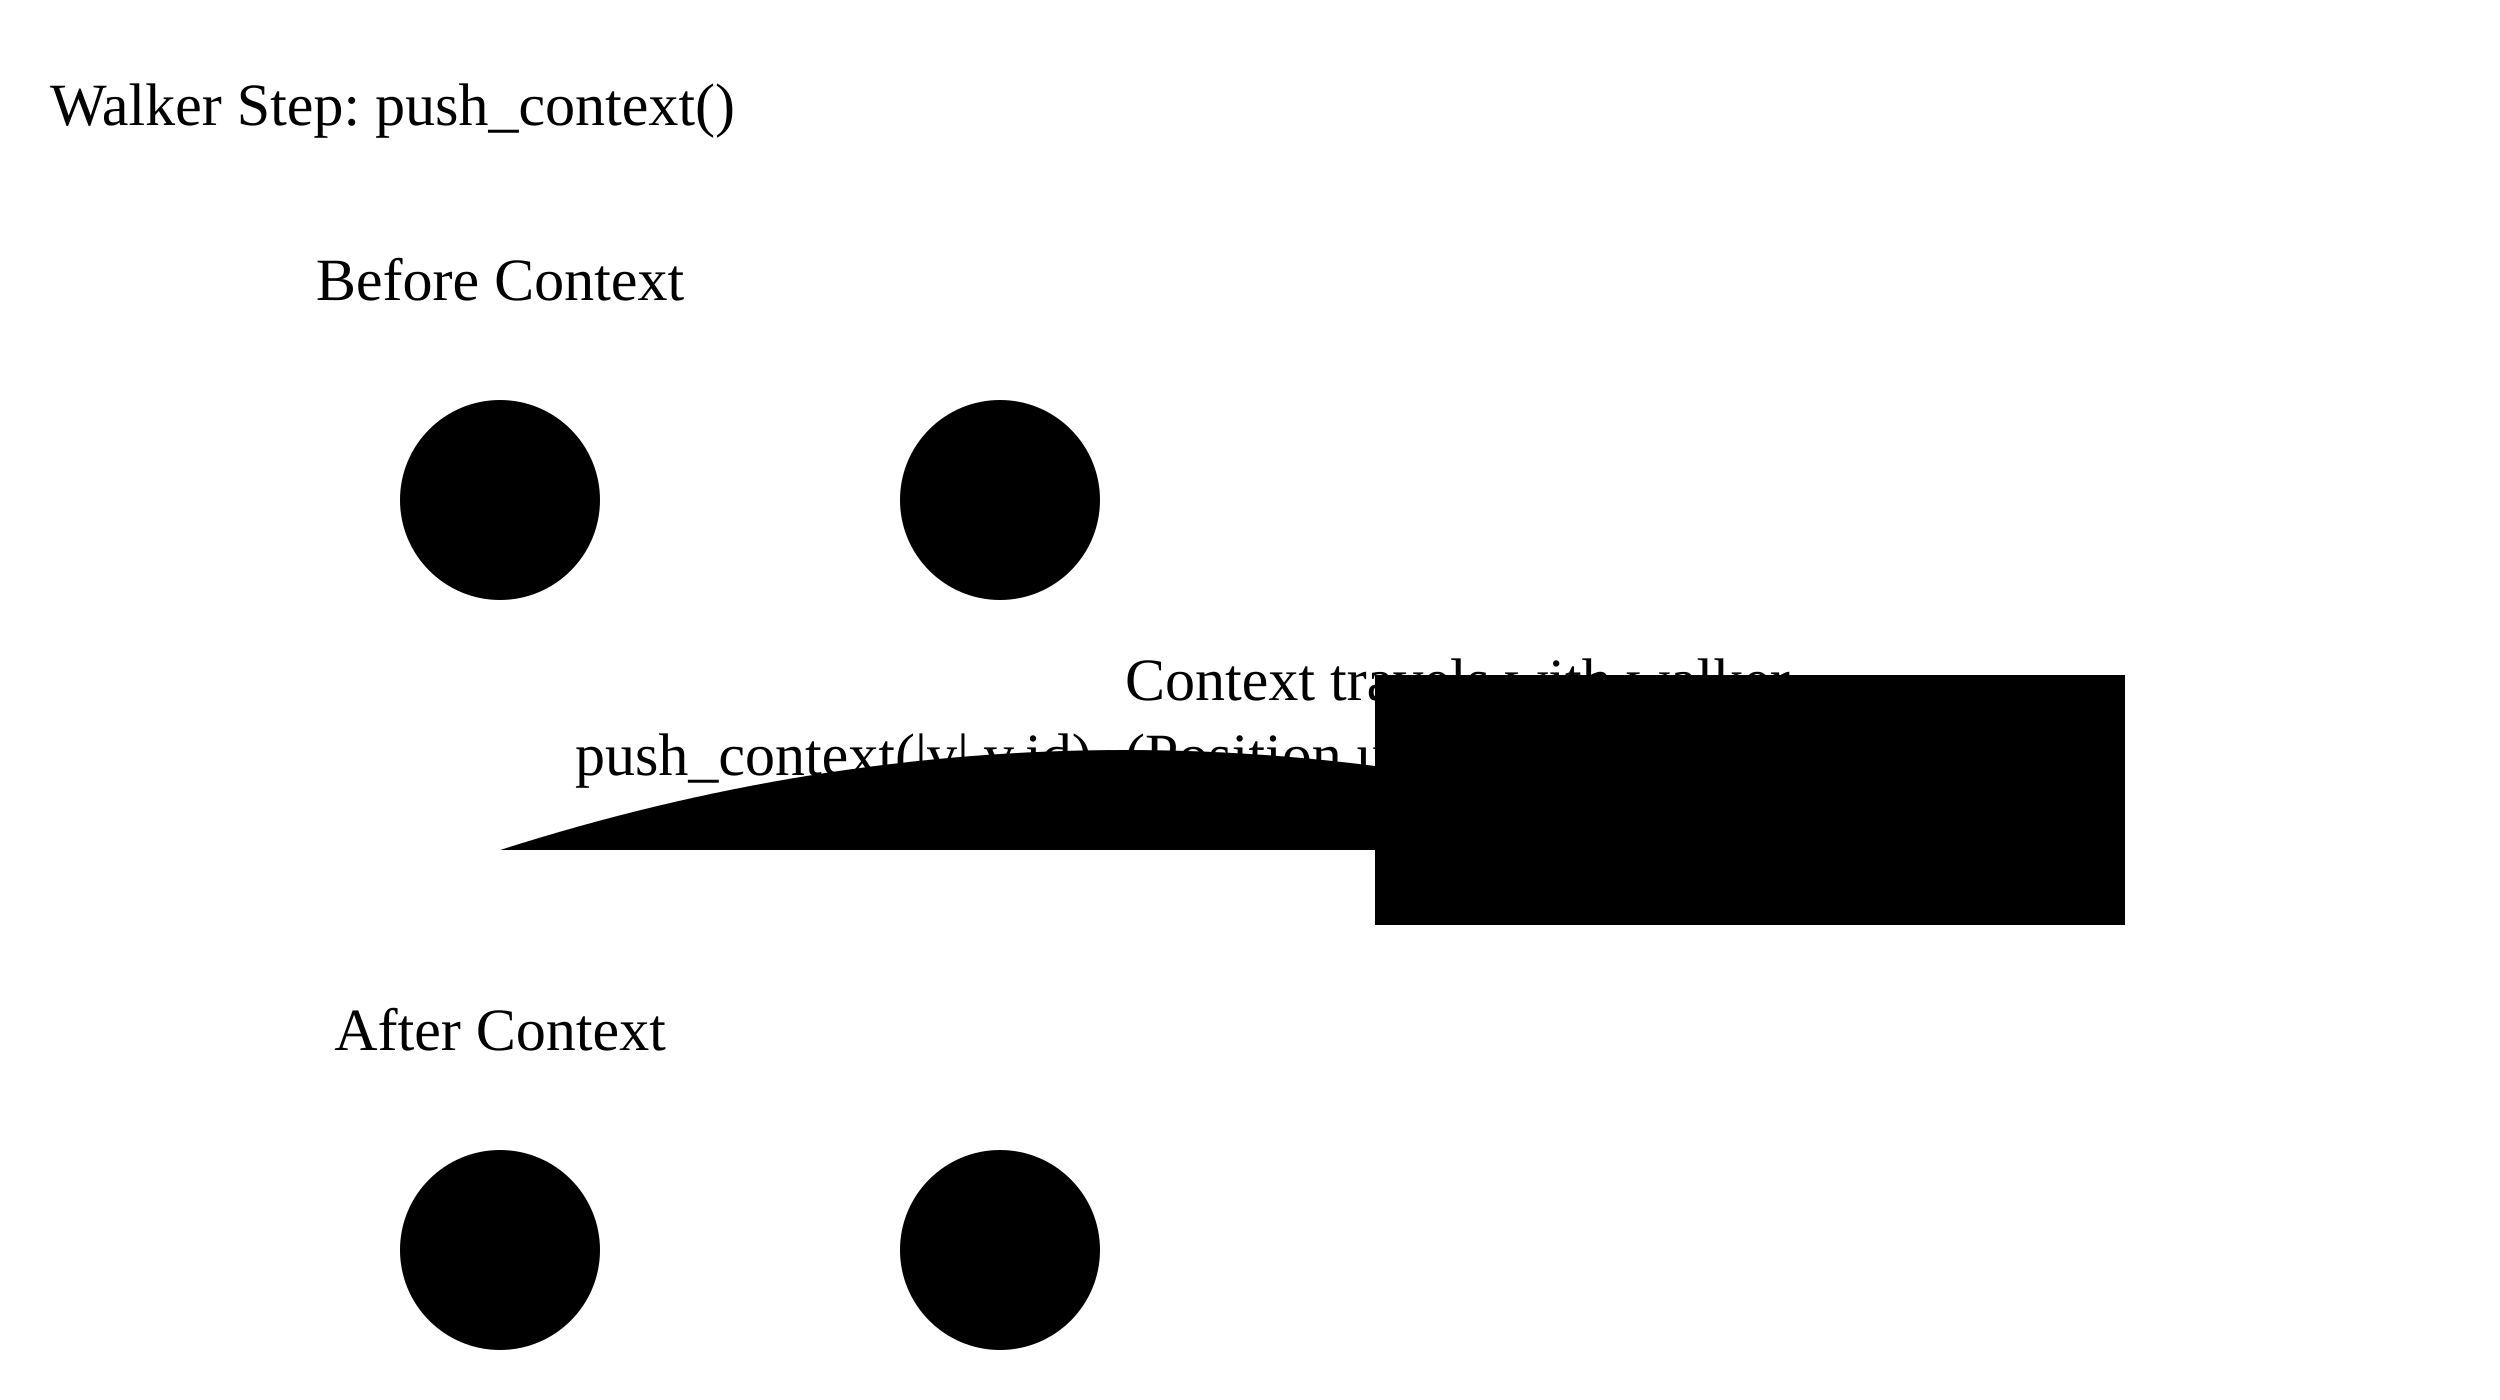
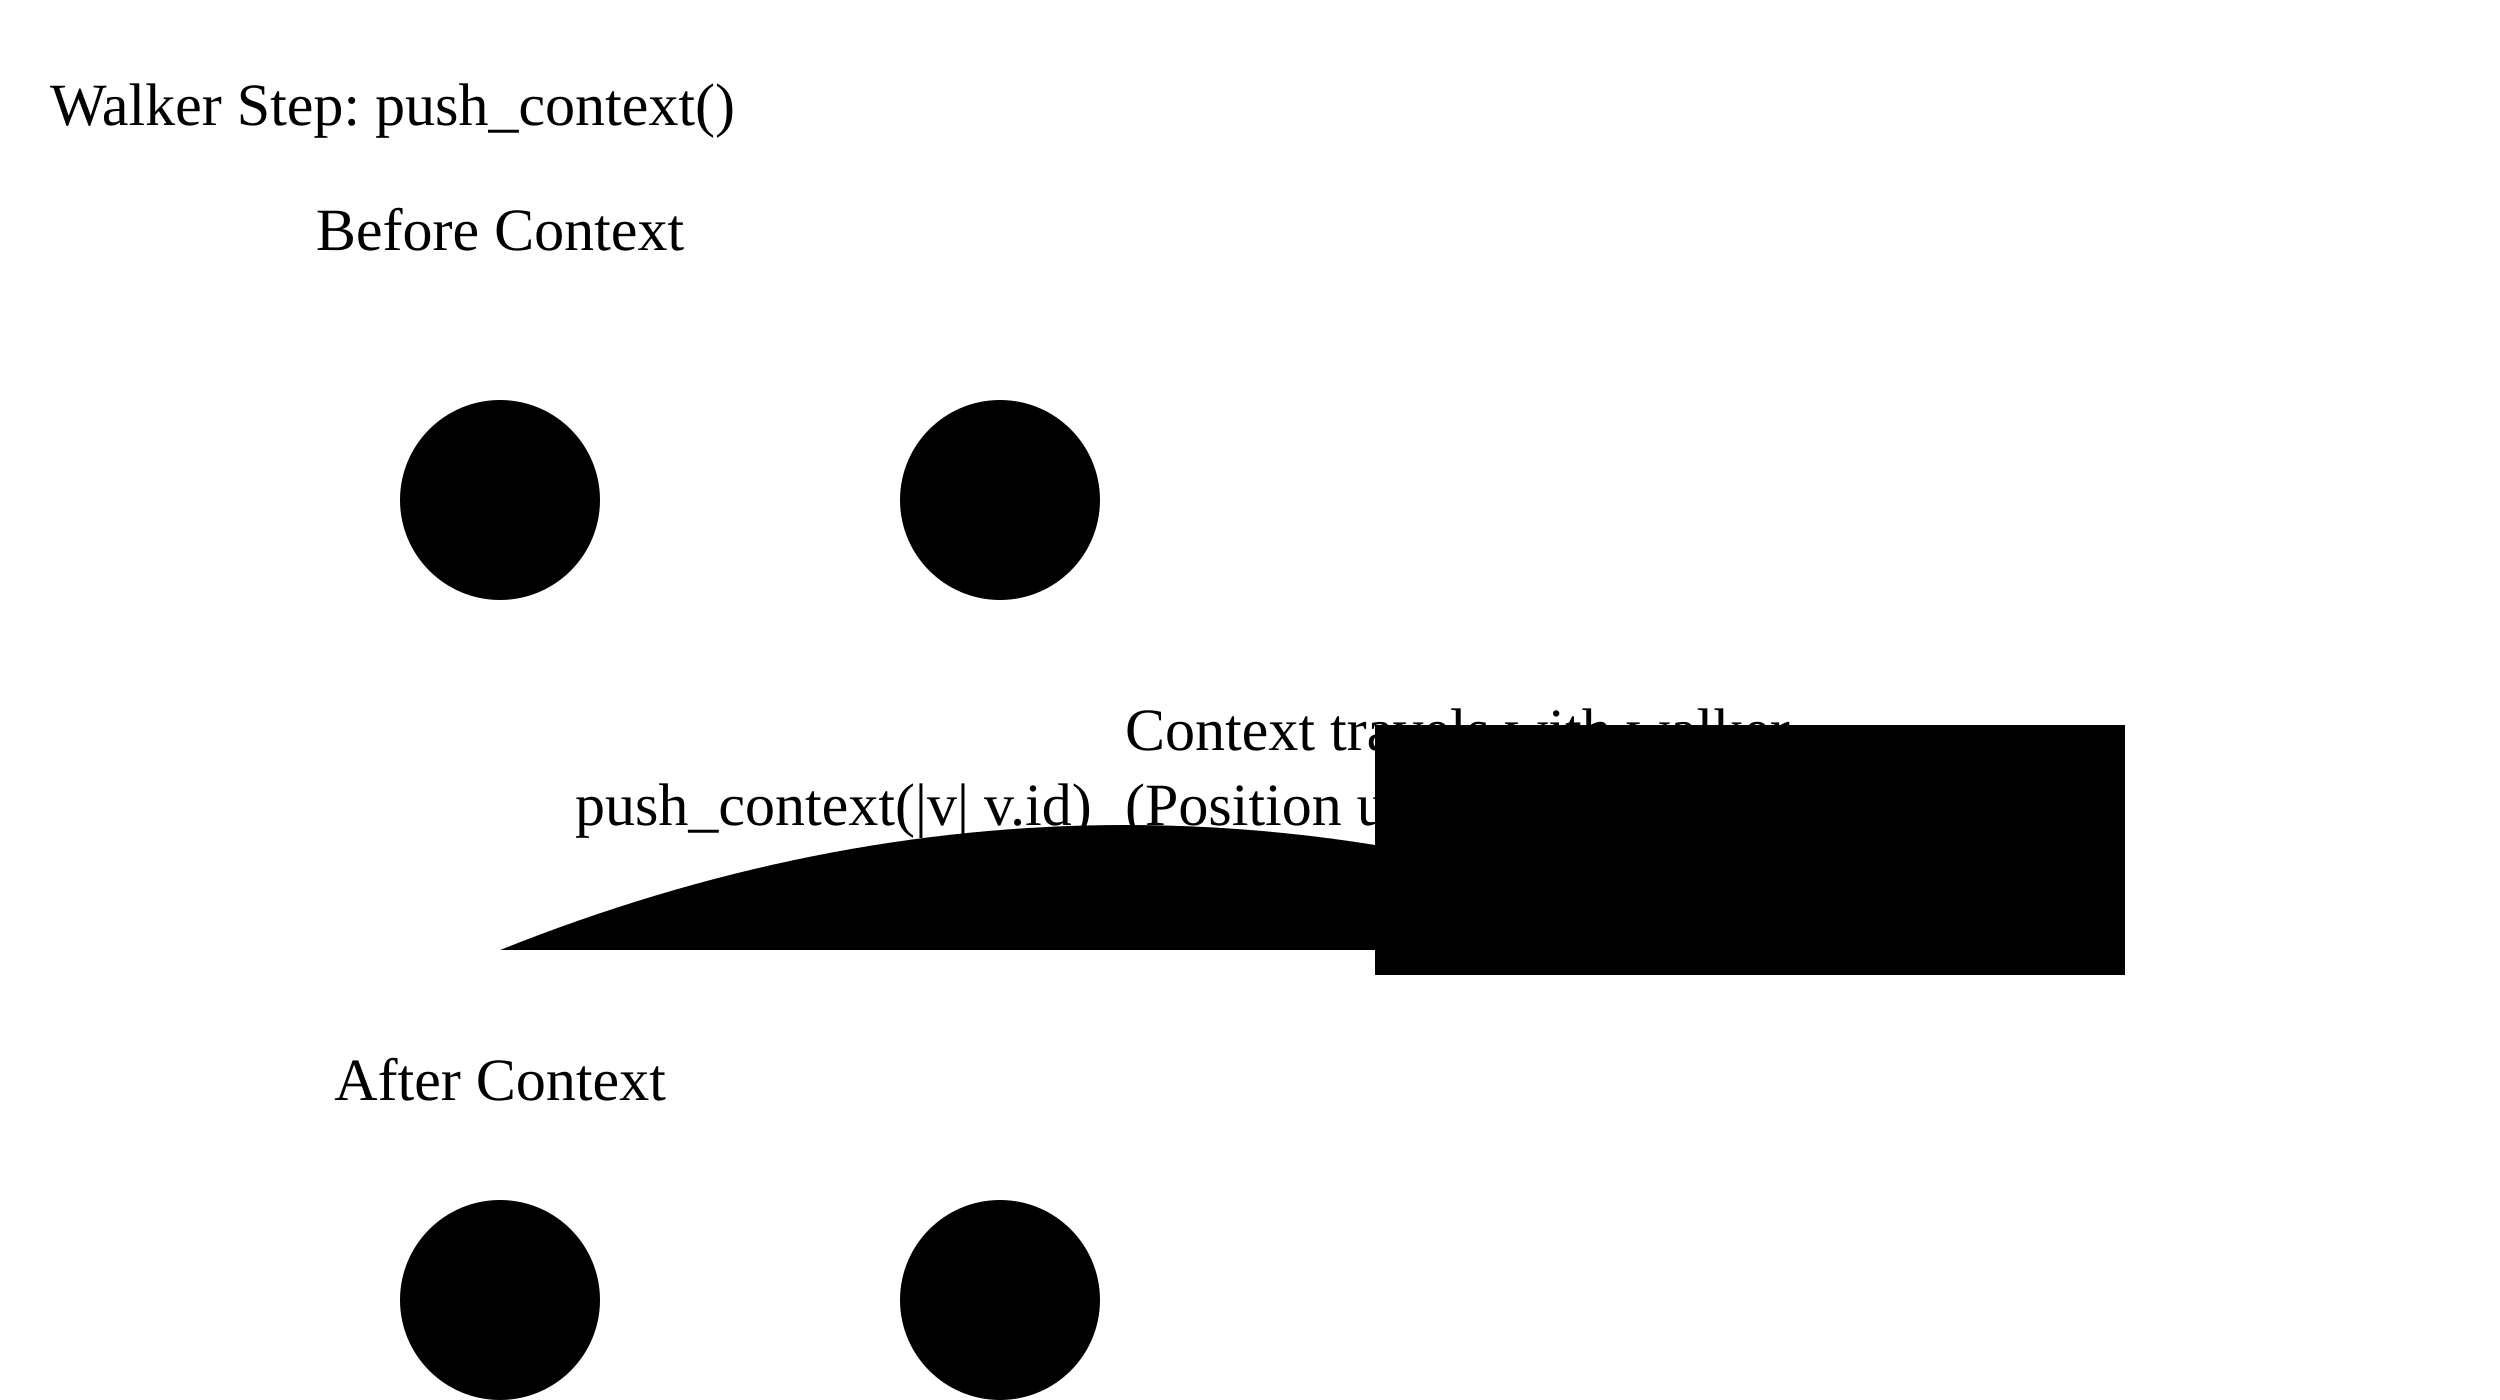
<svg xmlns="http://www.w3.org/2000/svg" viewBox="0 0 500 280">
  <defs>
    <marker id="arrowhead" class="marker-arrowhead marker-base" viewBox="0 0 10 10" refX="5" refY="5" markerWidth="6" markerHeight="6" orient="auto-start-reverse">
      <path d="M 0 0 L 10 5 L 0 10 z" />
    </marker>
    <marker id="arrowhead-pointer" class="marker-arrowhead-pointer marker-base" viewBox="0 0 10 10" refX="5" refY="5" markerWidth="6" markerHeight="6" orient="auto-start-reverse">
      <path d="M 0 0 L 10 5 L 0 10 z" />
    </marker>
  </defs>
  <text x="10" y="25" class="step-label halo">Walker Step:
        <tspan class="code">push_context()</tspan>
  </text>
-   <text x="100" y="60" class="text-color-muted" text-anchor="middle">Before Context</text>
+   <text x="100" y="50" class="text-color-muted" text-anchor="middle">Before Context</text>
  <g class="node active" transform="translate(100, 100)">
    <circle r="20" />
    <text class="node-label">V1</text>
  </g>
  <g class="node" transform="translate(200, 100)">
    <circle r="20" />
    <text class="node-label">V2</text>
  </g>
  <line class="edge directed" x1="120" y1="100" x2="180" y2="100" />
-   <line class="step-arrow" x1="100" y1="130" x2="100" y2="170" />
-   <text x="115" y="155" class="text-color-muted" font-size="12px">push_context(|v| v.id)</text>
-   <text x="100" y="210" class="text-color-muted" text-anchor="middle">After Context</text>
-   <g class="node active" transform="translate(100, 250)">
+   <line class="step-arrow" x1="100" y1="130" x2="100" y2="190" />
+   <text x="115" y="165" class="text-color-muted" font-size="12px">push_context(|v| v.id)</text>
+   <text x="100" y="220" class="text-color-muted" text-anchor="middle">After Context</text>
+   <g class="node active" transform="translate(100, 260)">
    <circle r="20" />
    <text class="node-label">V1</text>
  </g>
-   <g class="node" transform="translate(200, 250)">
+   <g class="node" transform="translate(200, 260)">
    <circle r="20" />
    <text class="node-label">V2</text>
  </g>
-   <line class="edge directed" x1="120" y1="250" x2="180" y2="250" />
-   <g transform="translate(350, 160)">
+   <line class="edge directed" x1="120" y1="260" x2="180" y2="260" />
+   <g transform="translate(350, 170)">
    <rect class="index-box" x="-75" y="-25" width="150" height="50" />
    <text class="index-title" y="-5">Context</text>
    <text class="index-value range" y="20">"V1_ID"</text>
  </g>
-   <path class="index-pointer" d="M 100 170 q 125 -40 250 0" />
-   <text x="225" y="140" class="text-color-muted" font-size="12px">Context travels with walker</text>
-   <text x="225" y="155" class="text-color-muted" font-size="12px">(Position unchanged)</text>
+   <path class="index-pointer" d="M 100 190 q 125 -50 250 0" />
+   <text x="225" y="150" class="text-color-muted" font-size="12px">Context travels with walker</text>
+   <text x="225" y="165" class="text-color-muted" font-size="12px">(Position unchanged)</text>
</svg>
